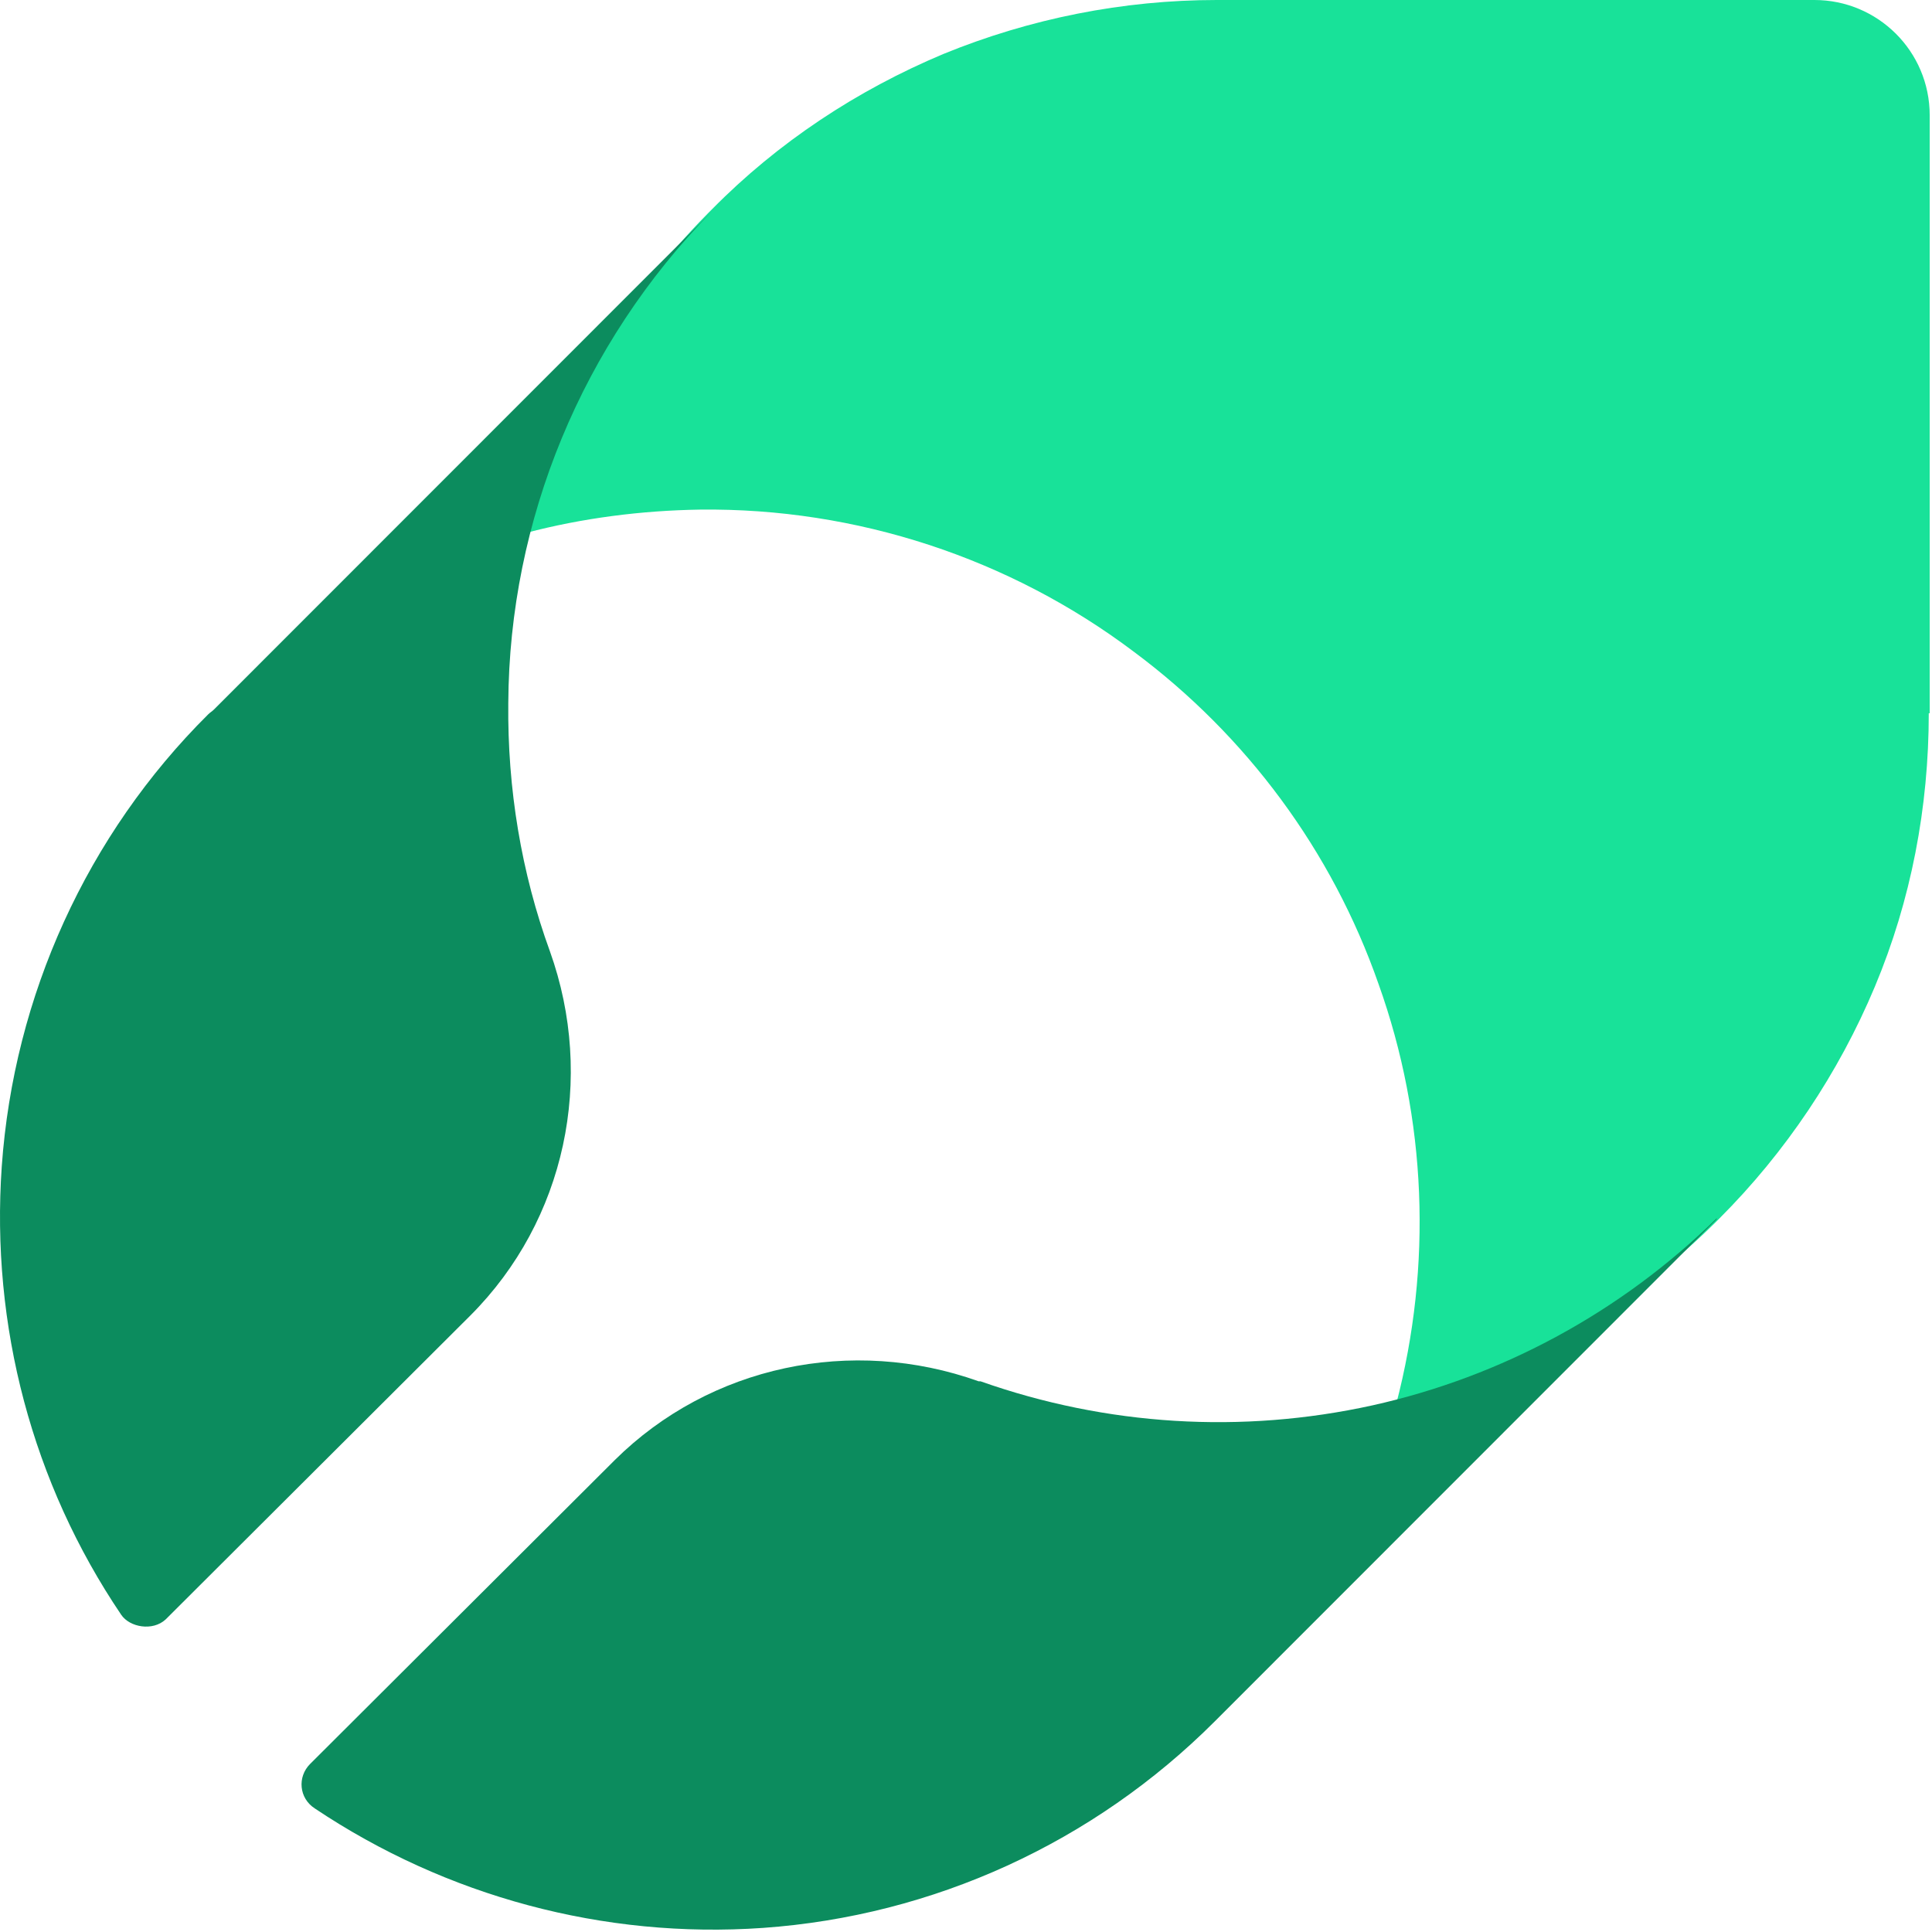
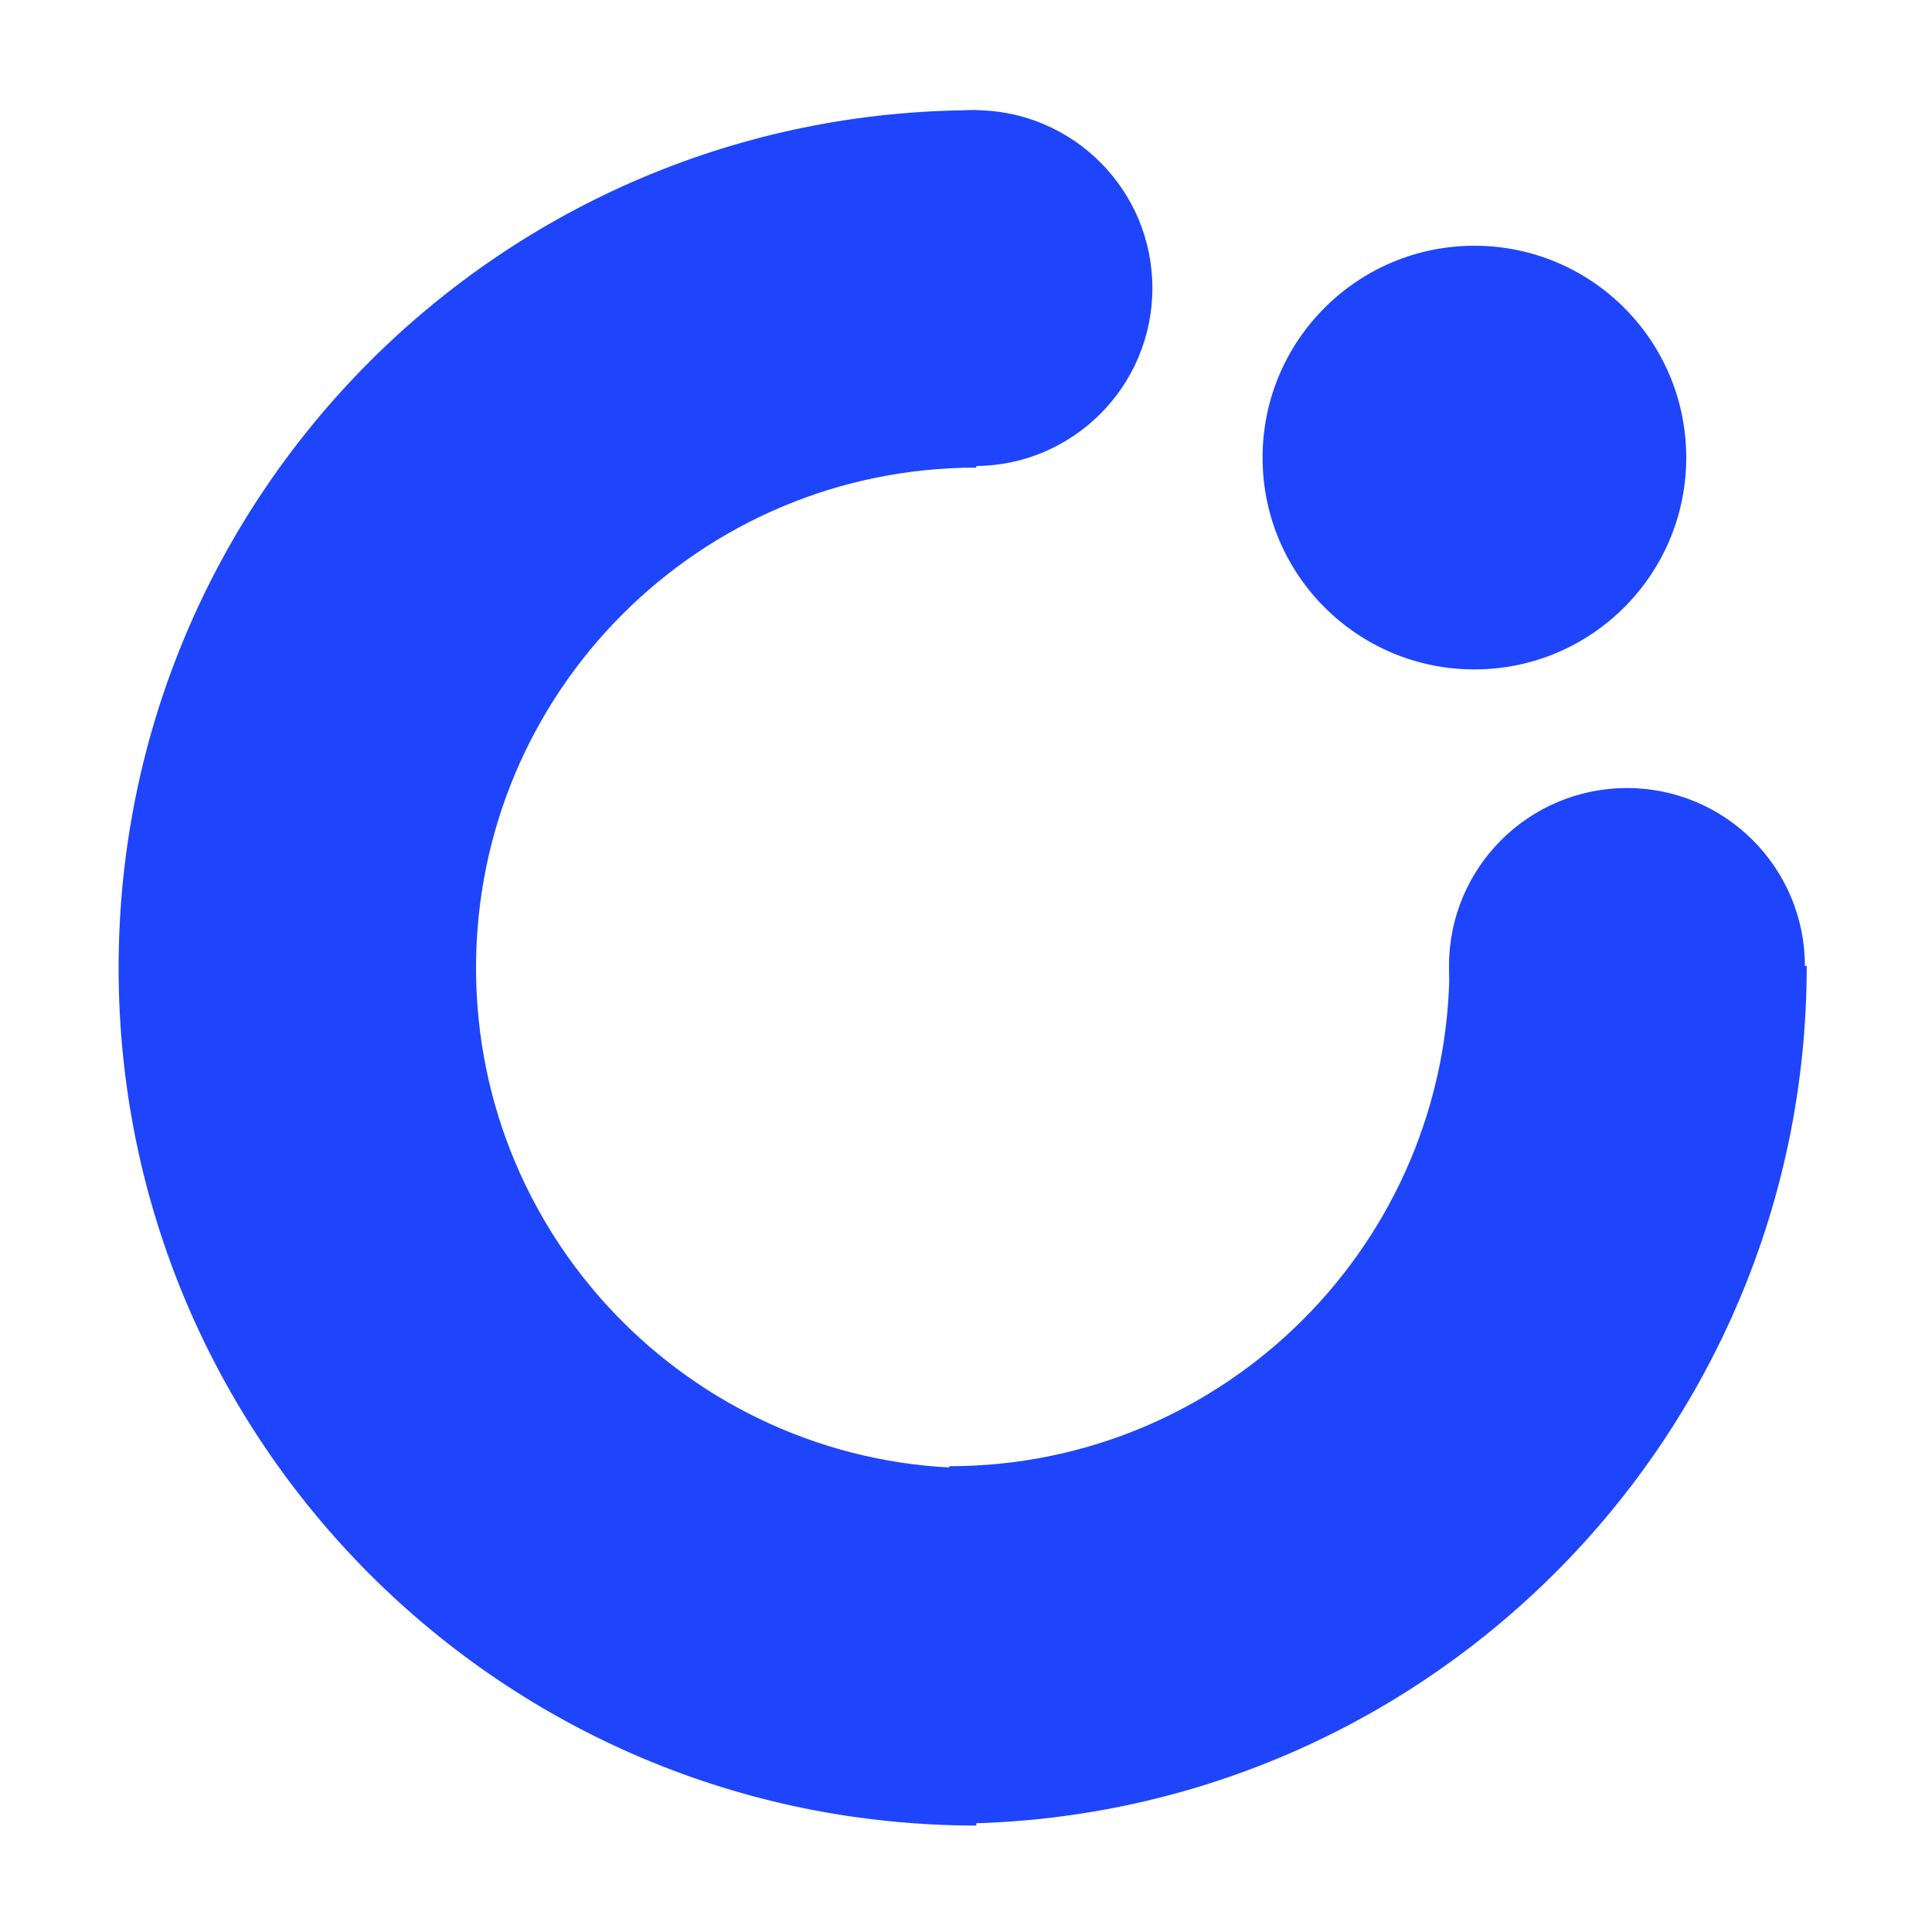
- <svg xmlns="http://www.w3.org/2000/svg" width="502" height="502" viewBox="0 0 502 502" fill="none">
-   <path d="M501.402 185.33V29.962C501.402 13.29 487.876 0 471.453 0H316.156C291.763 0 267.611 4.832 245.15 14.014C222.689 23.438 202.16 36.969 185.012 54.367L183.804 55.575C161.101 78.53 144.92 107.042 136.708 138.454C151.441 134.588 166.656 132.655 181.871 132.413C222.447 131.93 262.298 144.978 294.661 169.383C323.885 191.13 346.104 221.092 358.18 255.645C370.739 290.681 372.188 328.859 362.769 364.862C393.925 356.647 422.666 340.457 445.611 317.744L446.818 316.536C463.966 299.38 477.732 278.841 487.151 256.37C496.571 233.898 501.16 209.735 501.16 185.33H501.402Z" fill="#18E299" />
-   <path d="M132.071 182.706C132.312 135.044 151.32 89.307 184.764 55.125L55.557 184.391C55.076 184.873 54.594 185.113 54.113 185.595C22.593 216.888 3.586 258.774 0.458 303.066C-2.43 344.47 8.397 385.392 31.496 419.575C33.699 422.835 39.677 423.907 43.046 420.778L122.206 341.822C146.989 317.028 154.689 280.198 142.899 247.219C135.44 226.758 131.831 204.852 132.071 182.706Z" fill="#0C8C5E" />
-   <path d="M446.067 316.547C421.284 340.86 390.245 357.71 356.56 365.172C322.634 372.635 287.506 370.468 254.783 358.914C254.783 358.914 254.542 358.914 254.301 358.914C221.338 347.118 184.525 354.821 159.742 379.375L80.581 458.331C77.212 461.701 77.694 467.238 81.784 469.885C115.95 492.754 156.855 503.827 198.24 500.938C242.512 497.809 284.137 478.792 315.656 447.258L316.859 446.054L446.067 316.788V316.547Z" fill="#0C8C5E" />
+ <svg xmlns="http://www.w3.org/2000/svg" width="352" height="352" viewBox="0 0 352 352" fill="none">
+   <path d="M177.88 85.196C127.538 85.201 86.731 126.01 86.731 176.351C86.731 226.691 127.538 267.5 177.88 267.504V332.606C91.574 332.606 21.61 262.645 21.609 176.343C21.609 90.04 91.574 20.078 177.88 20.078V85.196Z" fill="#1E45FB" />
+   <path d="M172.927 267.138C172.932 267.138 172.937 267.138 172.941 267.138C223.277 267.135 264.081 226.324 264.085 175.981L329.177 175.978C329.18 262.29 259.226 332.262 172.93 332.266C172.93 302.918 172.927 282.125 172.927 267.138Z" fill="#1E45FB" />
+   <circle cx="177.538" cy="52.491" r="32.421" fill="#1E45FB" />
+   <circle cx="296.421" cy="175.999" r="32.421" fill="#1E45FB" />
+   <circle cx="268.628" cy="83.37" r="38.596" fill="#1E45FB" />
</svg>
